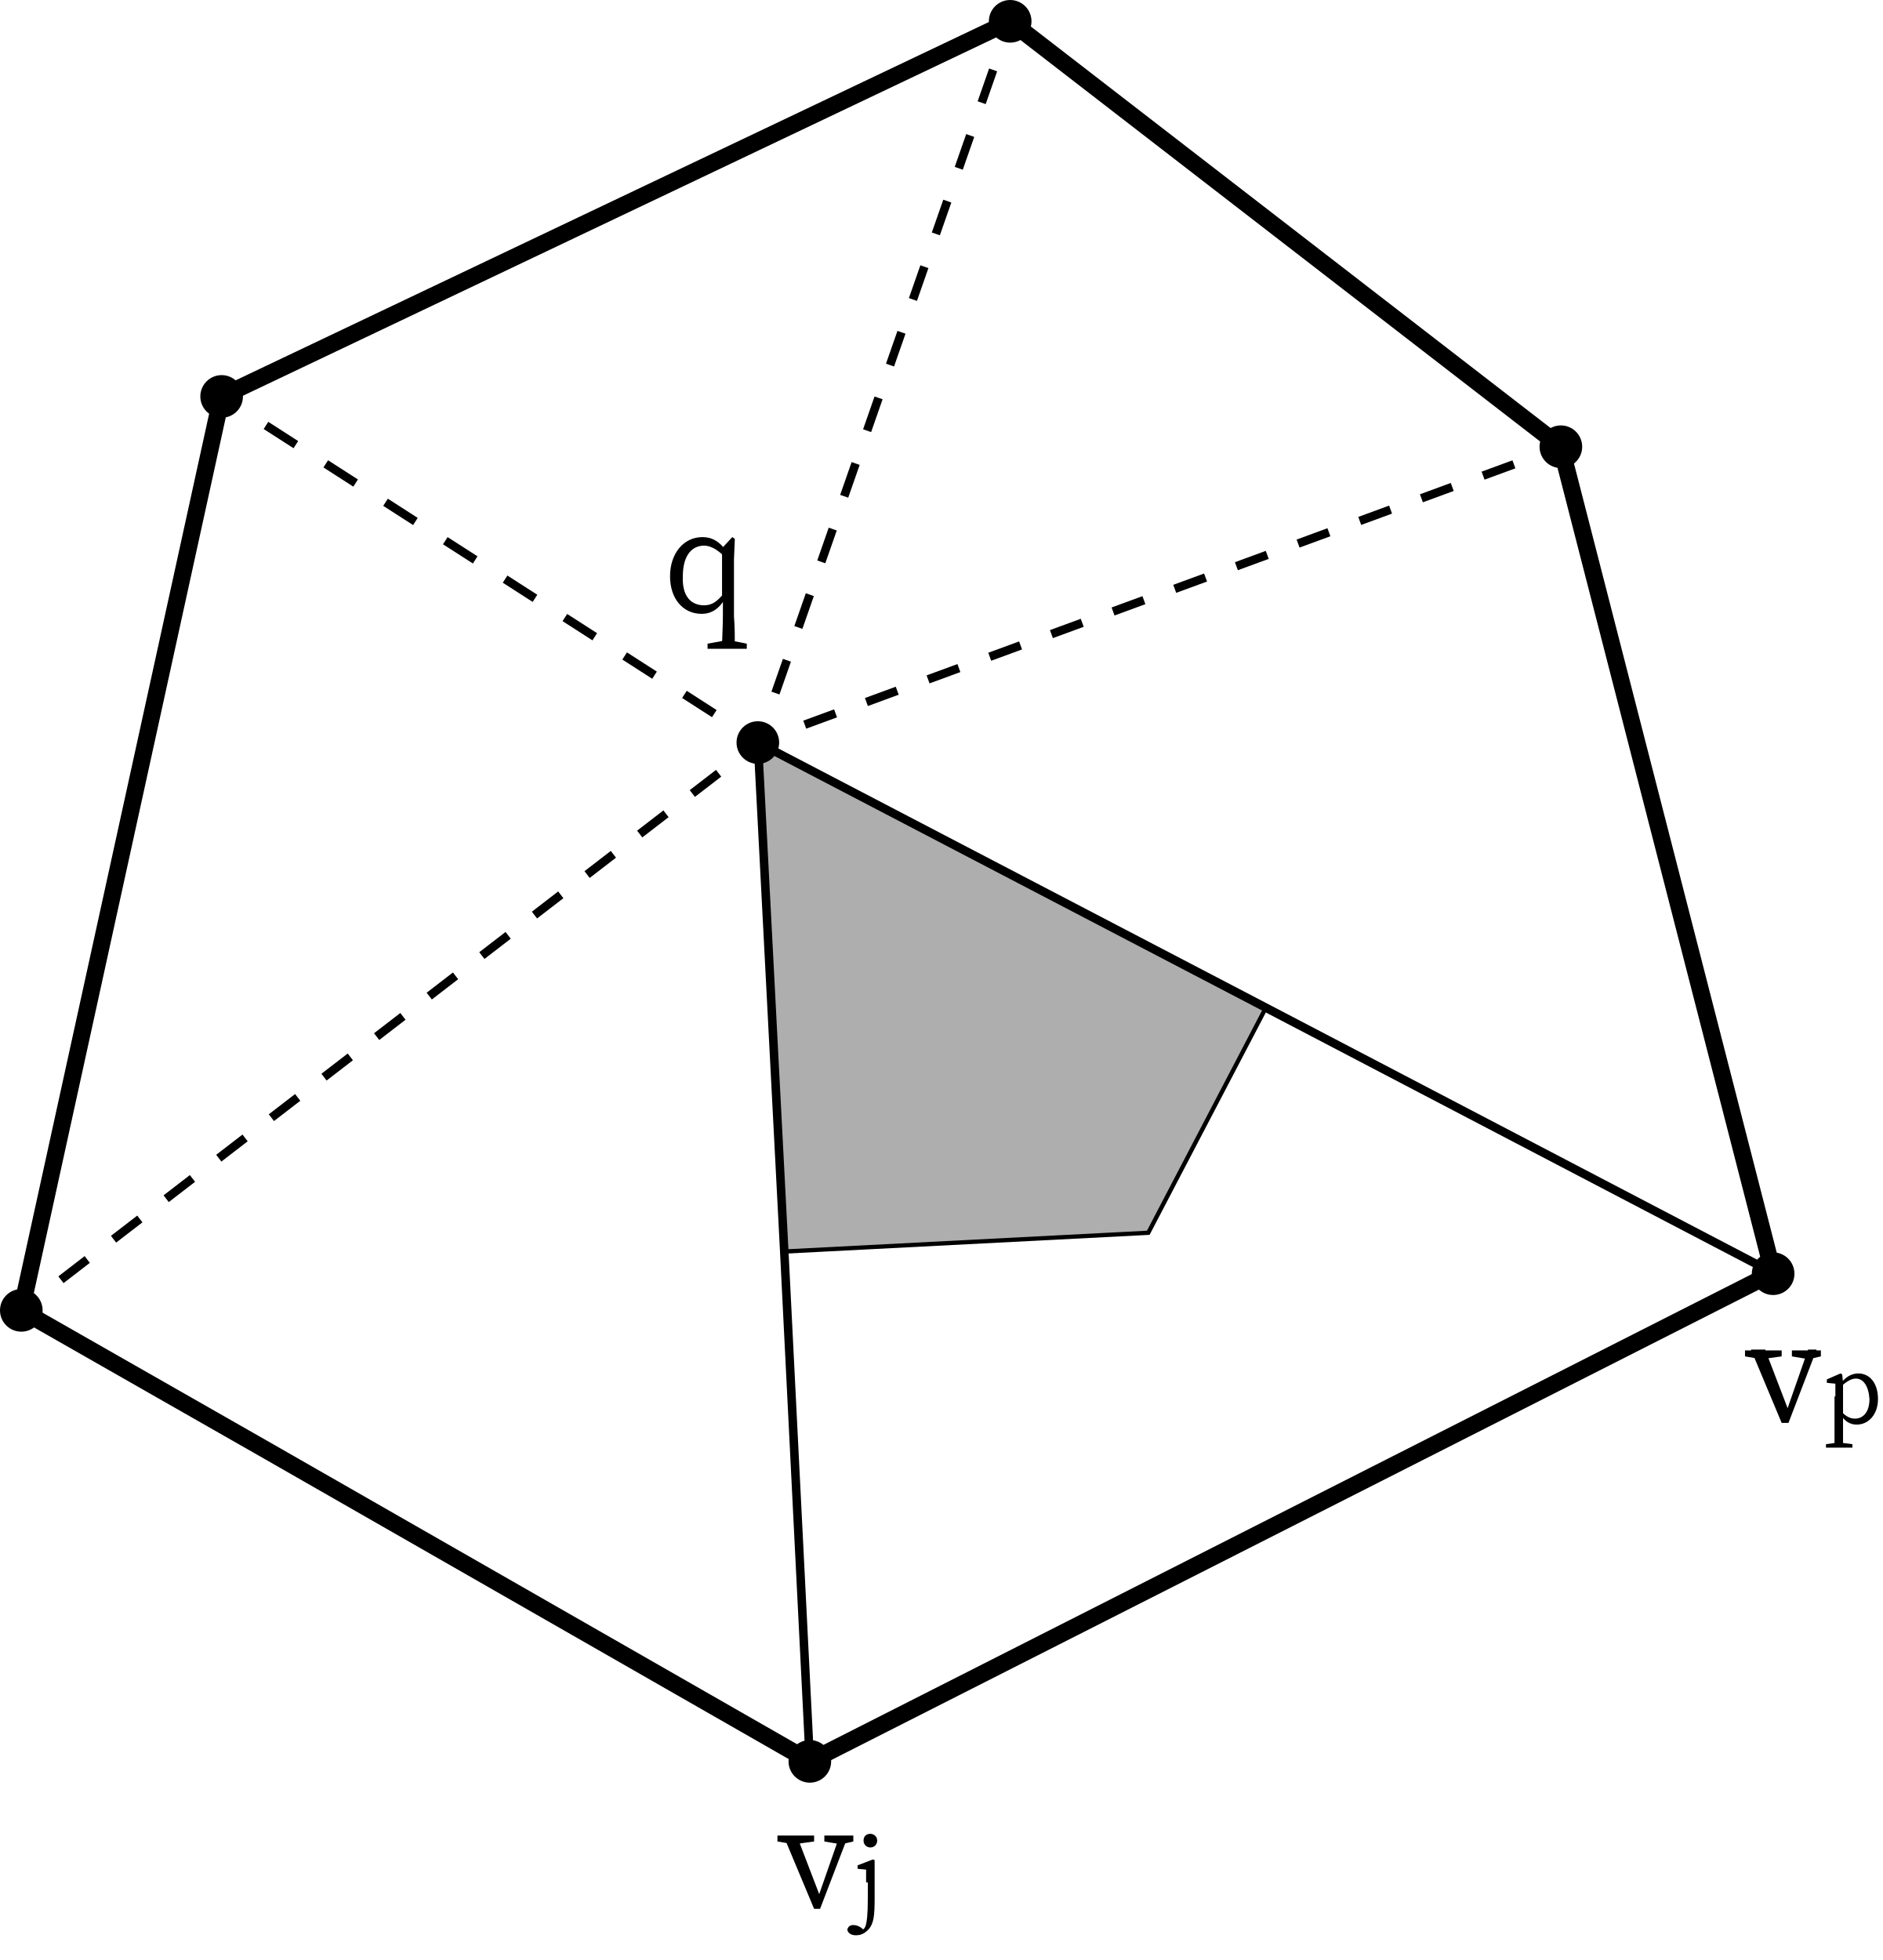
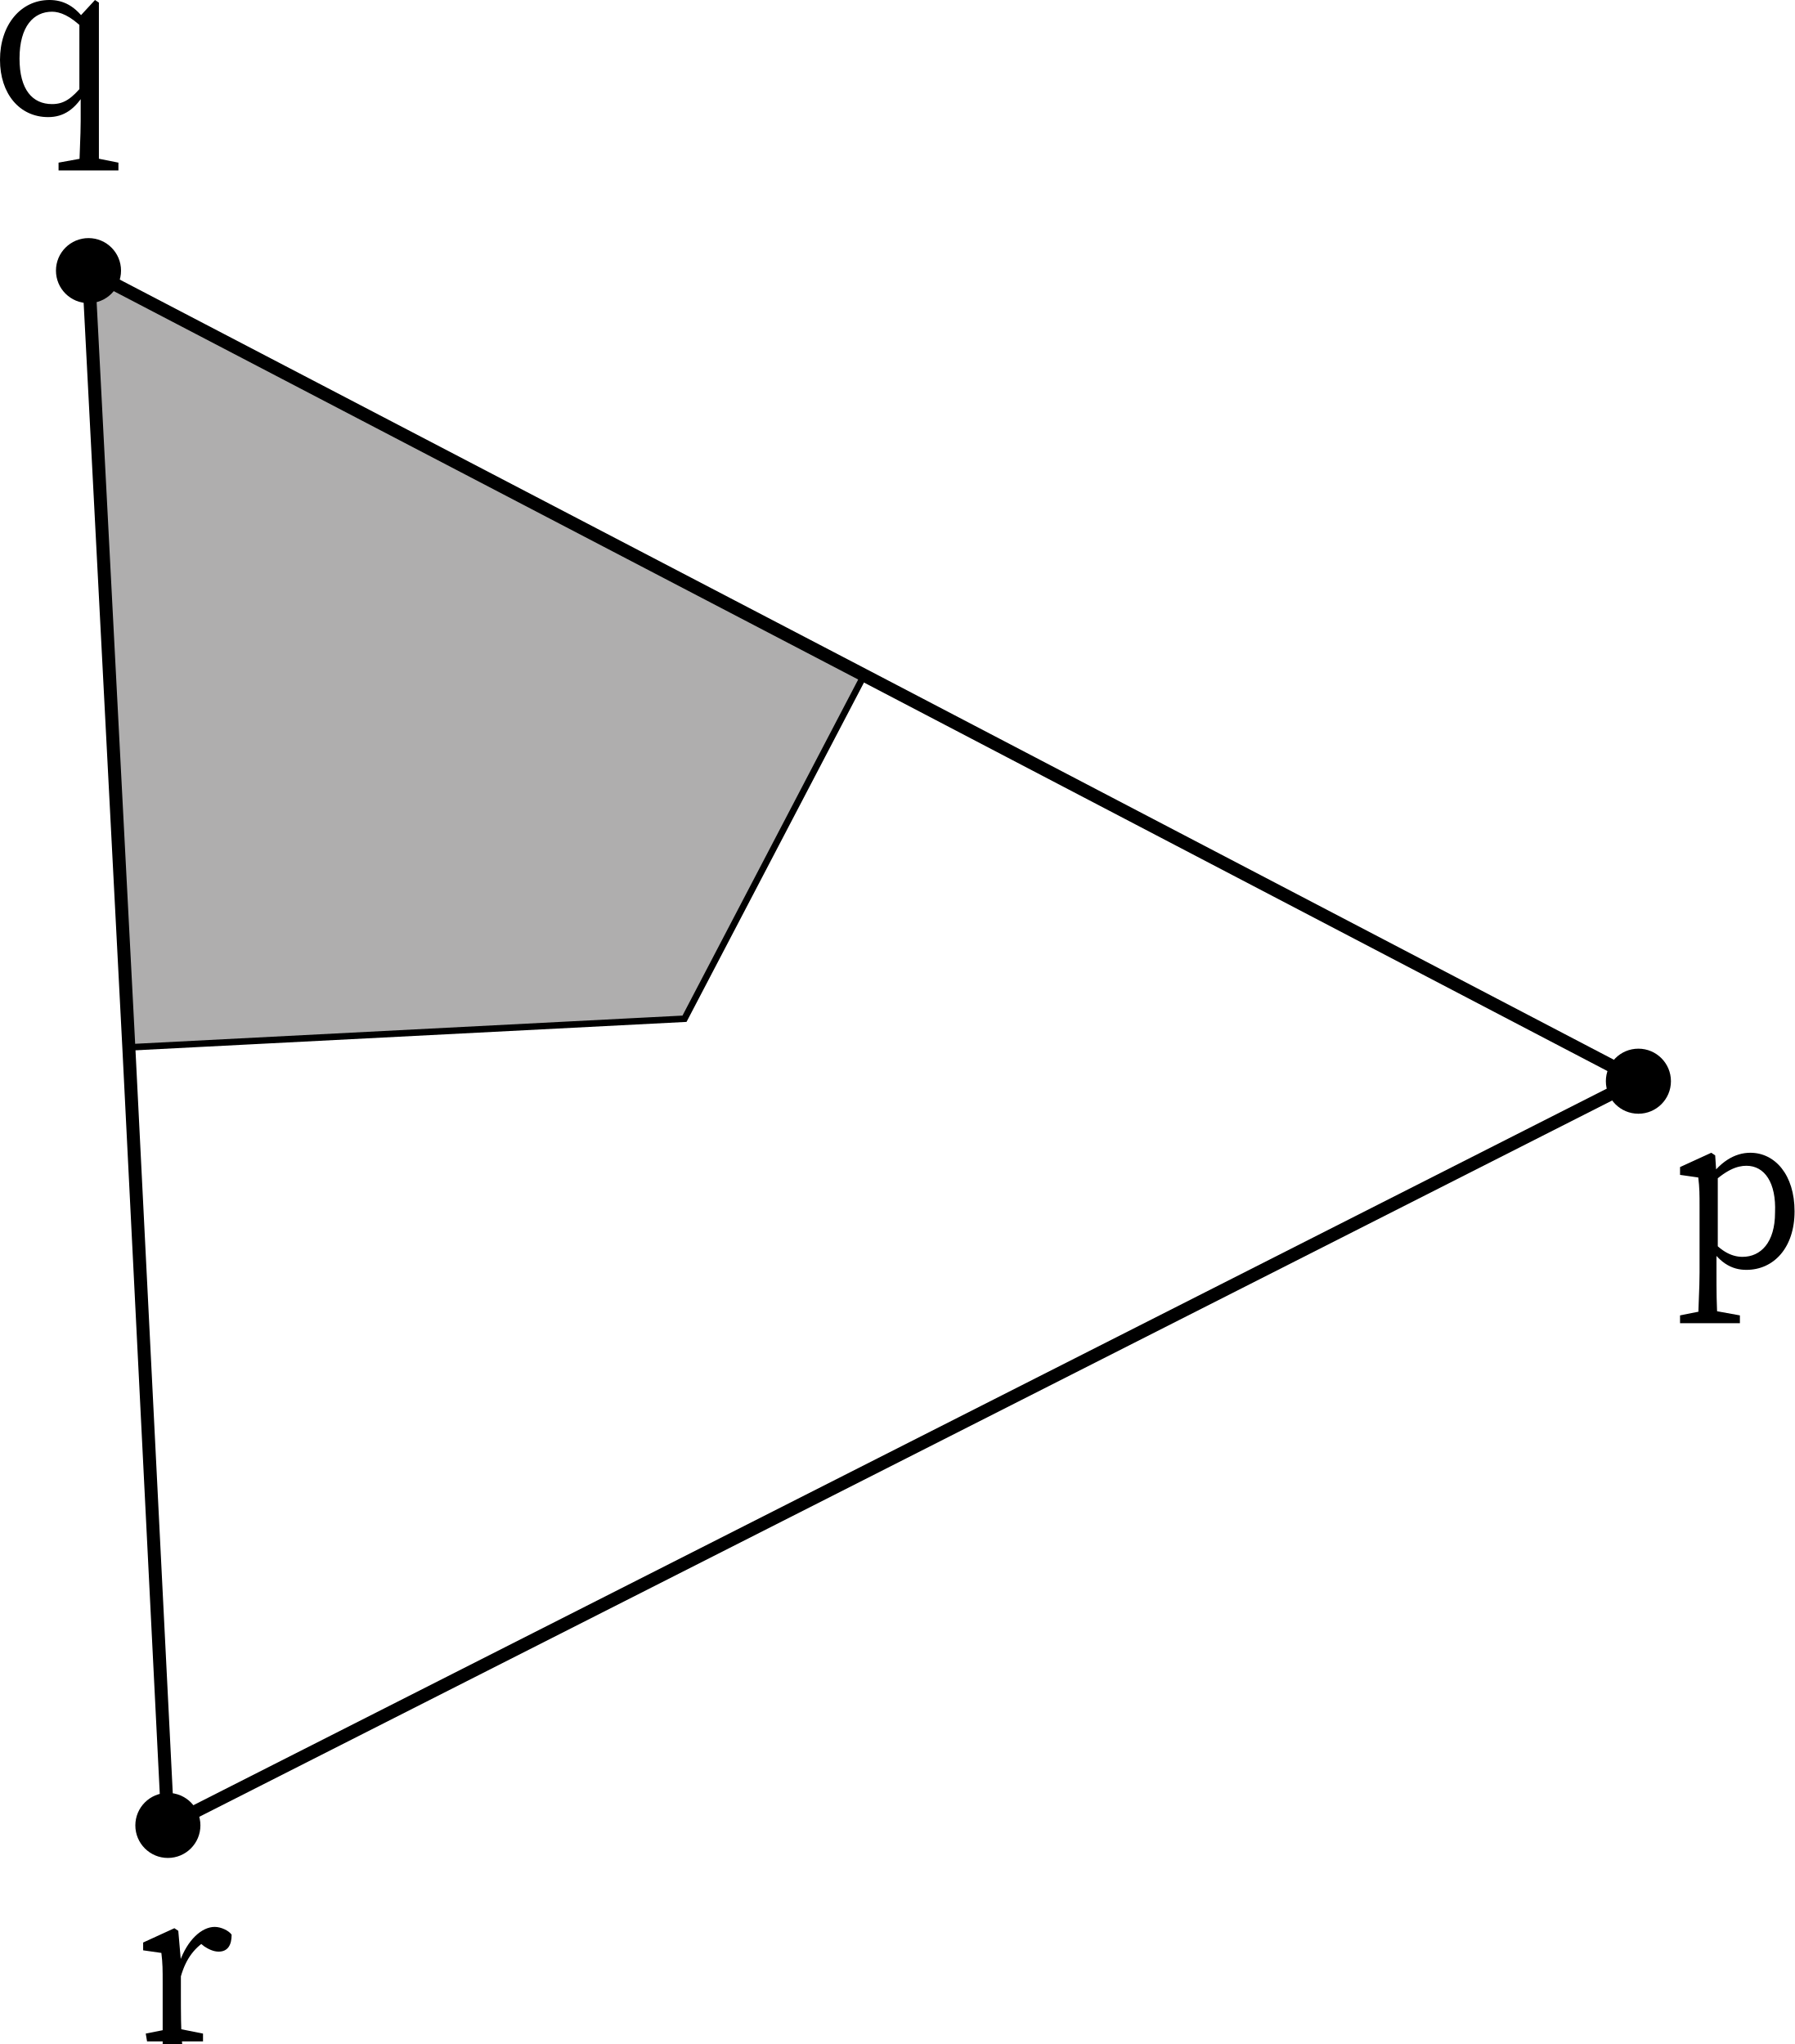
- <svg xmlns="http://www.w3.org/2000/svg" version="1.1" id="Layer_1" x="0px" y="0px" width="220.8px" height="229.9px" viewBox="0 0 220.8 229.9" style="enable-background:new 0 0 220.8 229.9;" xml:space="preserve">
+ <svg xmlns="http://www.w3.org/2000/svg" version="1.1" id="Layer_1" x="0px" y="0px" width="137.9px" height="157.1px" viewBox="0 0 137.9 157.1" style="enable-background:new 0 0 137.9 157.1;" xml:space="preserve">
  <style type="text/css">
	.st0{display:none;fill:#AFAEAE;}
	.st1{display:none;fill:#AFAEAE;stroke:#000000;stroke-width:0.5;stroke-miterlimit:10;}
	.st2{fill:#AFAEAE;stroke:#000000;stroke-width:0.5;stroke-miterlimit:10;}
- 	.st3{fill:none;stroke:#000000;stroke-width:2;stroke-miterlimit:10;}
- 	.st4{fill:none;stroke:#000000;stroke-miterlimit:10;}
- 	.st5{fill:none;stroke:#000000;stroke-miterlimit:10;stroke-dasharray:3.895,3.895;}
- 	.st6{fill:none;stroke:#000000;stroke-miterlimit:10;stroke-dasharray:3.853,3.853;}
- 	.st7{fill:none;stroke:#000000;stroke-miterlimit:10;stroke-dasharray:4.075,4.075;}
- 	.st8{fill:none;stroke:#000000;stroke-miterlimit:10;stroke-dasharray:4.168,4.168;}
+ 	.st3{fill:none;stroke:#000000;stroke-miterlimit:10;}
</style>
-   <polygon class="st0" points="88.9,87.1 95,206.6 208,149.3 " />
-   <polygon class="st1" points="88.9,87.1 92,146.8 130.7,147.7 148.5,118.2 " />
-   <polygon class="st2" points="88.9,87.1 92,146.8 134.7,144.6 148.5,118.2 " />
+   <polygon class="st0" points="6.8,20.8 12.9,140.3 125.9,83 " />
+   <polygon class="st1" points="6.8,20.8 9.9,80.5 48.6,81.4 66.4,51.9 " />
+   <polygon class="st2" points="6.8,20.8 9.9,80.5 52.6,78.3 66.4,51.9 " />
+   <circle cx="12.9" cy="140.3" r="2.5" />
+   <circle cx="125.9" cy="83.1" r="2.5" />
+   <circle cx="6.8" cy="20.8" r="2.5" />
+   <polyline class="st3" points="6.8,20.8 66.4,51.9 125.9,83 12.9,140.3 9.9,80.5 6.8,20.8 " />
  <g>
    <g>
-       <polyline class="st3" points="31.6,170.3 2.5,153.7 26,46.5 118.5,2.5 183.1,52.4 208,149.3 95,206.6 31.6,170.3   " />
-     </g>
-   </g>
-   <circle cx="118.5" cy="2.5" r="2.5" />
-   <circle cx="183.1" cy="52.4" r="2.5" />
-   <circle cx="26" cy="46.5" r="2.5" />
-   <circle cx="2.5" cy="153.7" r="2.5" />
-   <circle cx="95" cy="206.6" r="2.5" />
-   <circle cx="208" cy="149.4" r="2.5" />
-   <circle cx="88.9" cy="87.1" r="2.5" />
-   <g>
-     <g>
-       <line class="st4" x1="88.9" y1="87.1" x2="87.4" y2="88.3" />
-       <line class="st5" x1="84.3" y1="90.7" x2="5.6" y2="151.3" />
-       <line class="st4" x1="4.1" y1="152.5" x2="2.5" y2="153.7" />
-     </g>
-   </g>
-   <polyline class="st4" points="95,206.6 92,146.8 88.9,87.1 " />
-   <polyline class="st4" points="208,149.3 148.5,118.2 88.9,87.1 " />
-   <g>
-     <g>
-       <line class="st4" x1="88.9" y1="87.1" x2="90.8" y2="86.4" />
-       <line class="st6" x1="94.4" y1="85" x2="179.4" y2="53.8" />
-       <line class="st4" x1="181.2" y1="53.1" x2="183.1" y2="52.4" />
+       <path d="M4,8c0.9,0,1.5-0.4,2.4-1.5L6.6,7C5.8,8.4,4.9,9,3.7,9C1.5,9,0,7.2,0,4.6C0,1.9,1.6,0,3.8,0c1,0,2,0.4,2.9,1.8L6.4,2.2    c-1-1-1.8-1.3-2.4-1.3C2.6,0.9,1.5,2,1.5,4.5C1.5,6.9,2.5,8,4,8z M7.1,12.1l2,0.4v0.6H4.5v-0.6l2.2-0.4H7.1z M7.6,13.1H6.1    c0-1.3,0.1-2.6,0.1-3.8V7.5L6.1,7.2V1.3L7.3,0l0.3,0.2v2.4v6.7C7.6,10.5,7.6,11.8,7.6,13.1z" />
    </g>
  </g>
  <g>
    <g>
-       <line class="st4" x1="118.5" y1="2.5" x2="117.8" y2="4.4" />
-       <line class="st7" x1="116.5" y1="8.2" x2="90.3" y2="83.2" />
-       <line class="st4" x1="89.6" y1="85.2" x2="88.9" y2="87.1" />
+       <path d="M133.7,101.1v0.6h-4.6v-0.6l2-0.4h0.4L133.7,101.1z M130.6,92.8c0-1,0-1.5-0.1-2.3l-1.4-0.2v-0.6l2.4-1.1l0.3,0.2l0.1,1.5    h0.1v5.6l-0.1,0.1v1.8c0,1.3,0,2.6,0.1,3.8h-1.5c0-1.3,0.1-2.5,0.1-3.8L130.6,92.8L130.6,92.8z M134.2,89.6    c-0.7,0-1.6,0.3-2.9,1.6l-0.2-0.3c1-1.6,2.2-2.3,3.4-2.3c1.9,0,3.4,1.7,3.4,4.5s-1.6,4.5-3.7,4.5c-1.1,0-2.2-0.5-3.2-2.4l0.2-0.3    c0.9,1.2,1.8,1.7,2.7,1.7c1.4,0,2.5-1.1,2.5-3.4C136.5,90.9,135.6,89.6,134.2,89.6z" />
    </g>
  </g>
  <g>
    <g>
-       <line class="st4" x1="26" y1="46.5" x2="27.7" y2="47.6" />
-       <line class="st8" x1="31.2" y1="49.9" x2="85.5" y2="84.8" />
-       <line class="st4" x1="87.3" y1="86" x2="88.9" y2="87.1" />
-     </g>
-   </g>
-   <g>
-     <g>
-       <path d="M82.6,71c0.9,0,1.5-0.4,2.4-1.5l0.2,0.5c-0.8,1.4-1.7,2-2.9,2c-2.2,0-3.7-1.8-3.7-4.4c0-2.7,1.6-4.6,3.8-4.6    c1,0,2,0.4,2.9,1.8L85,65.3c-1-1-1.8-1.3-2.4-1.3c-1.4,0-2.5,1.1-2.5,3.6C80,70,81.1,71,82.6,71z M85.6,75.1l2,0.4v0.6h-4.6v-0.6    l2.2-0.4H85.6z M86.2,76.1h-1.5c0-1.3,0.1-2.6,0.1-3.8v-1.8l-0.1-0.3v-5.9l1.2-1.3l0.3,0.2l-0.1,2.4v6.7    C86.2,73.5,86.2,74.8,86.2,76.1z" />
-     </g>
-   </g>
-   <g>
-     <g>
-       <path d="M93,216.3l-1.8-0.3v-0.7h4.3v0.7l-2.2,0.3H93z M93.5,215.4l2.8,7.3l-0.7,0.9l2.9-8.3h1l-3.3,8.6h-0.7l-3.6-8.6H93.5z     M98.5,216.3l-1.8-0.3v-0.7h3.4v0.7l-1.3,0.3H98.5z" />
-       <path d="M101.6,220.8c0-0.7,0-1,0-1.5l-1-0.1v-0.4l1.8-0.7l0.2,0.1l0,1.6v2.9c0,2-0.1,2.9-0.7,3.6c-0.4,0.4-0.8,0.7-1.5,0.7    c-0.7,0-1-0.4-1-0.7c0.1-0.3,0.3-0.5,0.7-0.5c0.3,0,0.6,0.1,0.9,0.3l0.5,0.4l-1.5,0.2v-0.5c0.1,0.2,0.5,0.3,0.7,0.3    c0.3,0,0.6-0.1,0.8-0.5c0.2-0.5,0.3-1.5,0.3-3.3V220.8z M101.3,215.9c0-0.5,0.3-0.8,0.8-0.8c0.4,0,0.8,0.3,0.8,0.8    c0,0.4-0.3,0.8-0.8,0.8C101.7,216.7,101.3,216.4,101.3,215.9z" />
-     </g>
-   </g>
-   <g>
-     <g>
-       <path d="M206.5,159.4l-1.8-0.3v-0.7h4.3v0.7l-2.2,0.3H206.5z M207.1,158.4l2.8,7.3l-0.7,0.9l2.9-8.3h1l-3.3,8.6H209l-3.6-8.6    H207.1z M212,159.4l-1.8-0.3v-0.7h3.4v0.7l-1.3,0.3H212z" />
-       <path d="M217.3,169.4v0.4h-3.1v-0.4l1.4-0.2h0.2L217.3,169.4z M215.3,163.8c0-0.7,0-1,0-1.5l-1-0.1v-0.4l1.6-0.7l0.2,0.1l0.1,1    l0,0v3.7l0,0.1v1.2c0,0.8,0,1.7,0,2.5h-1c0-0.8,0-1.7,0-2.5V163.8z M217.7,161.7c-0.4,0-1,0.2-1.9,1.1l-0.1-0.2    c0.7-1.1,1.5-1.5,2.3-1.5c1.3,0,2.3,1.1,2.3,3c0,1.8-1.1,3-2.5,3c-0.7,0-1.5-0.3-2.1-1.6l0.1-0.2c0.6,0.8,1.2,1.1,1.8,1.1    c0.9,0,1.7-0.7,1.7-2.3C219.2,162.6,218.6,161.7,217.7,161.7z" />
+       <path d="M12.5,153.2v-0.8c0-1,0-1.5-0.1-2.3l-1.4-0.2v-0.6l2.4-1.1l0.3,0.2l0.2,2.3v2.6c0,1.1,0,3,0.1,3.8h-1.5    C12.5,156.1,12.5,154.3,12.5,153.2z M11.2,156.3l2-0.4h0.4l2,0.4v0.6h-4.3L11.2,156.3L11.2,156.3z M13.3,150.7h1l-0.5,0.1    c0.6-1.7,1.7-2.7,2.7-2.7c0.5,0,1.1,0.3,1.3,0.6c0,0.8-0.3,1.3-1,1.3c-0.4,0-0.8-0.2-1.1-0.4l-0.5-0.4l0.9-0.2    c-1.1,0.6-1.8,1.5-2.2,2.9h-0.7v-1.2H13.3z" />
    </g>
  </g>
</svg>
